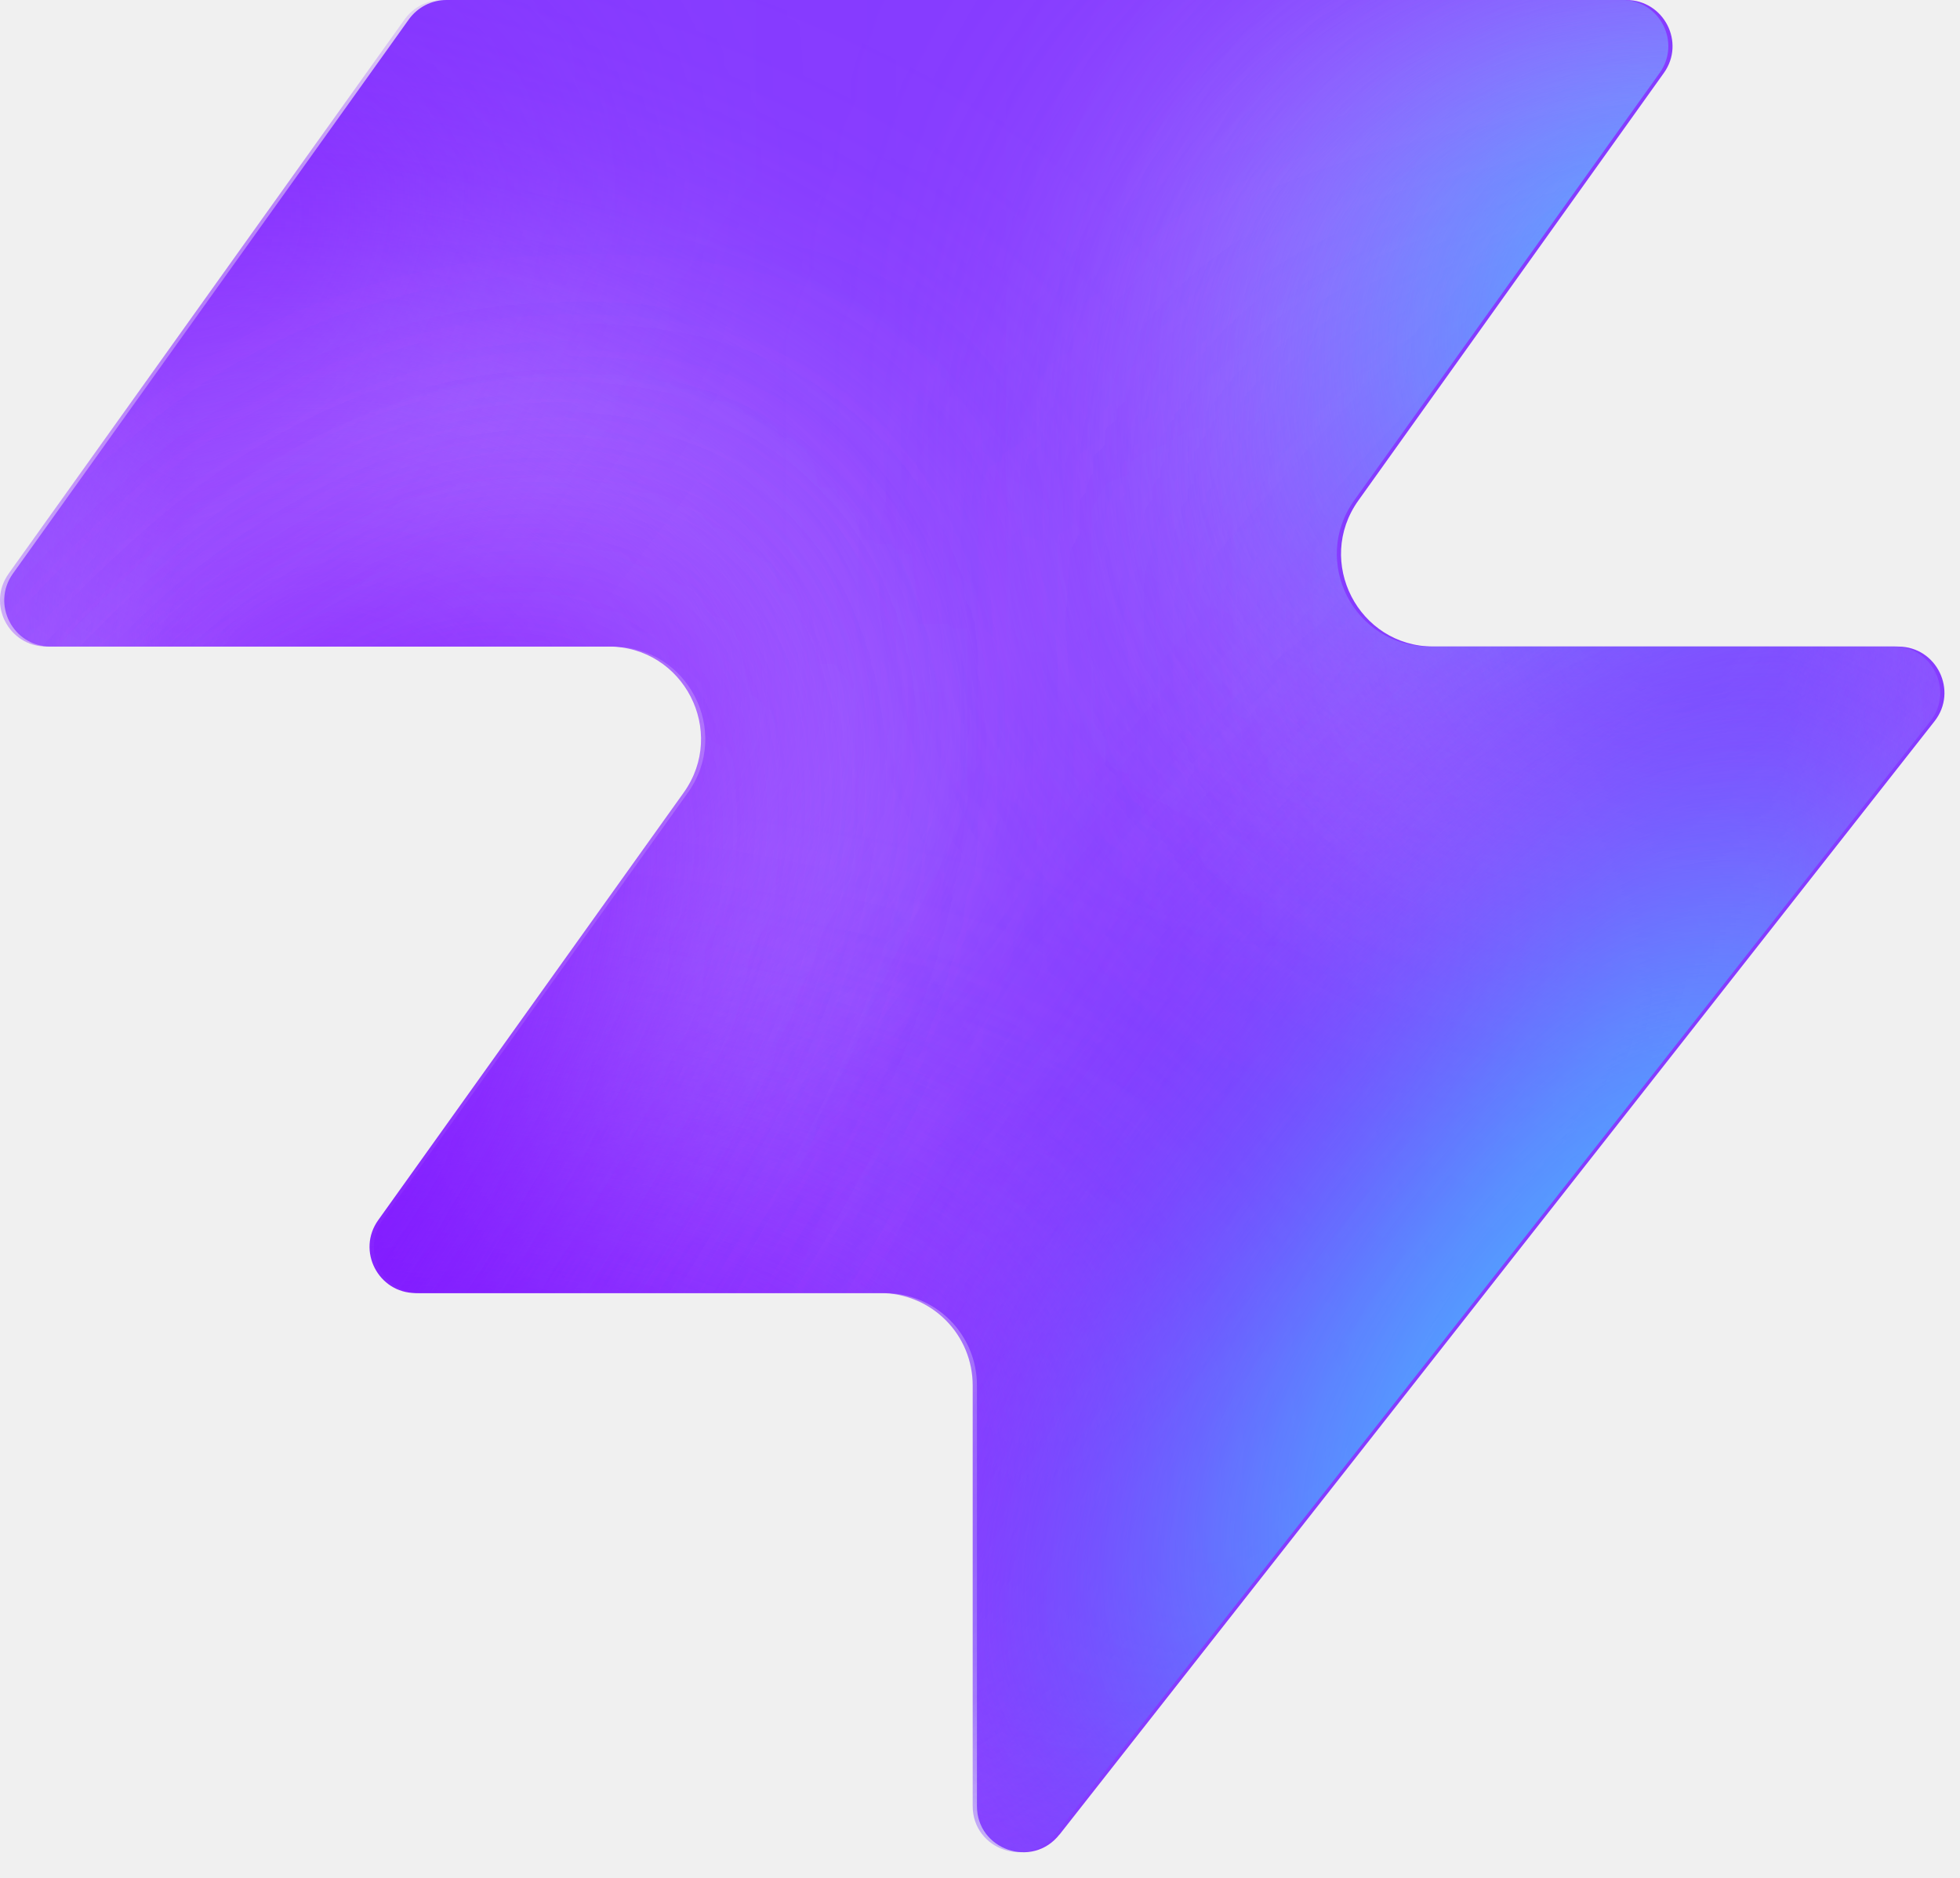
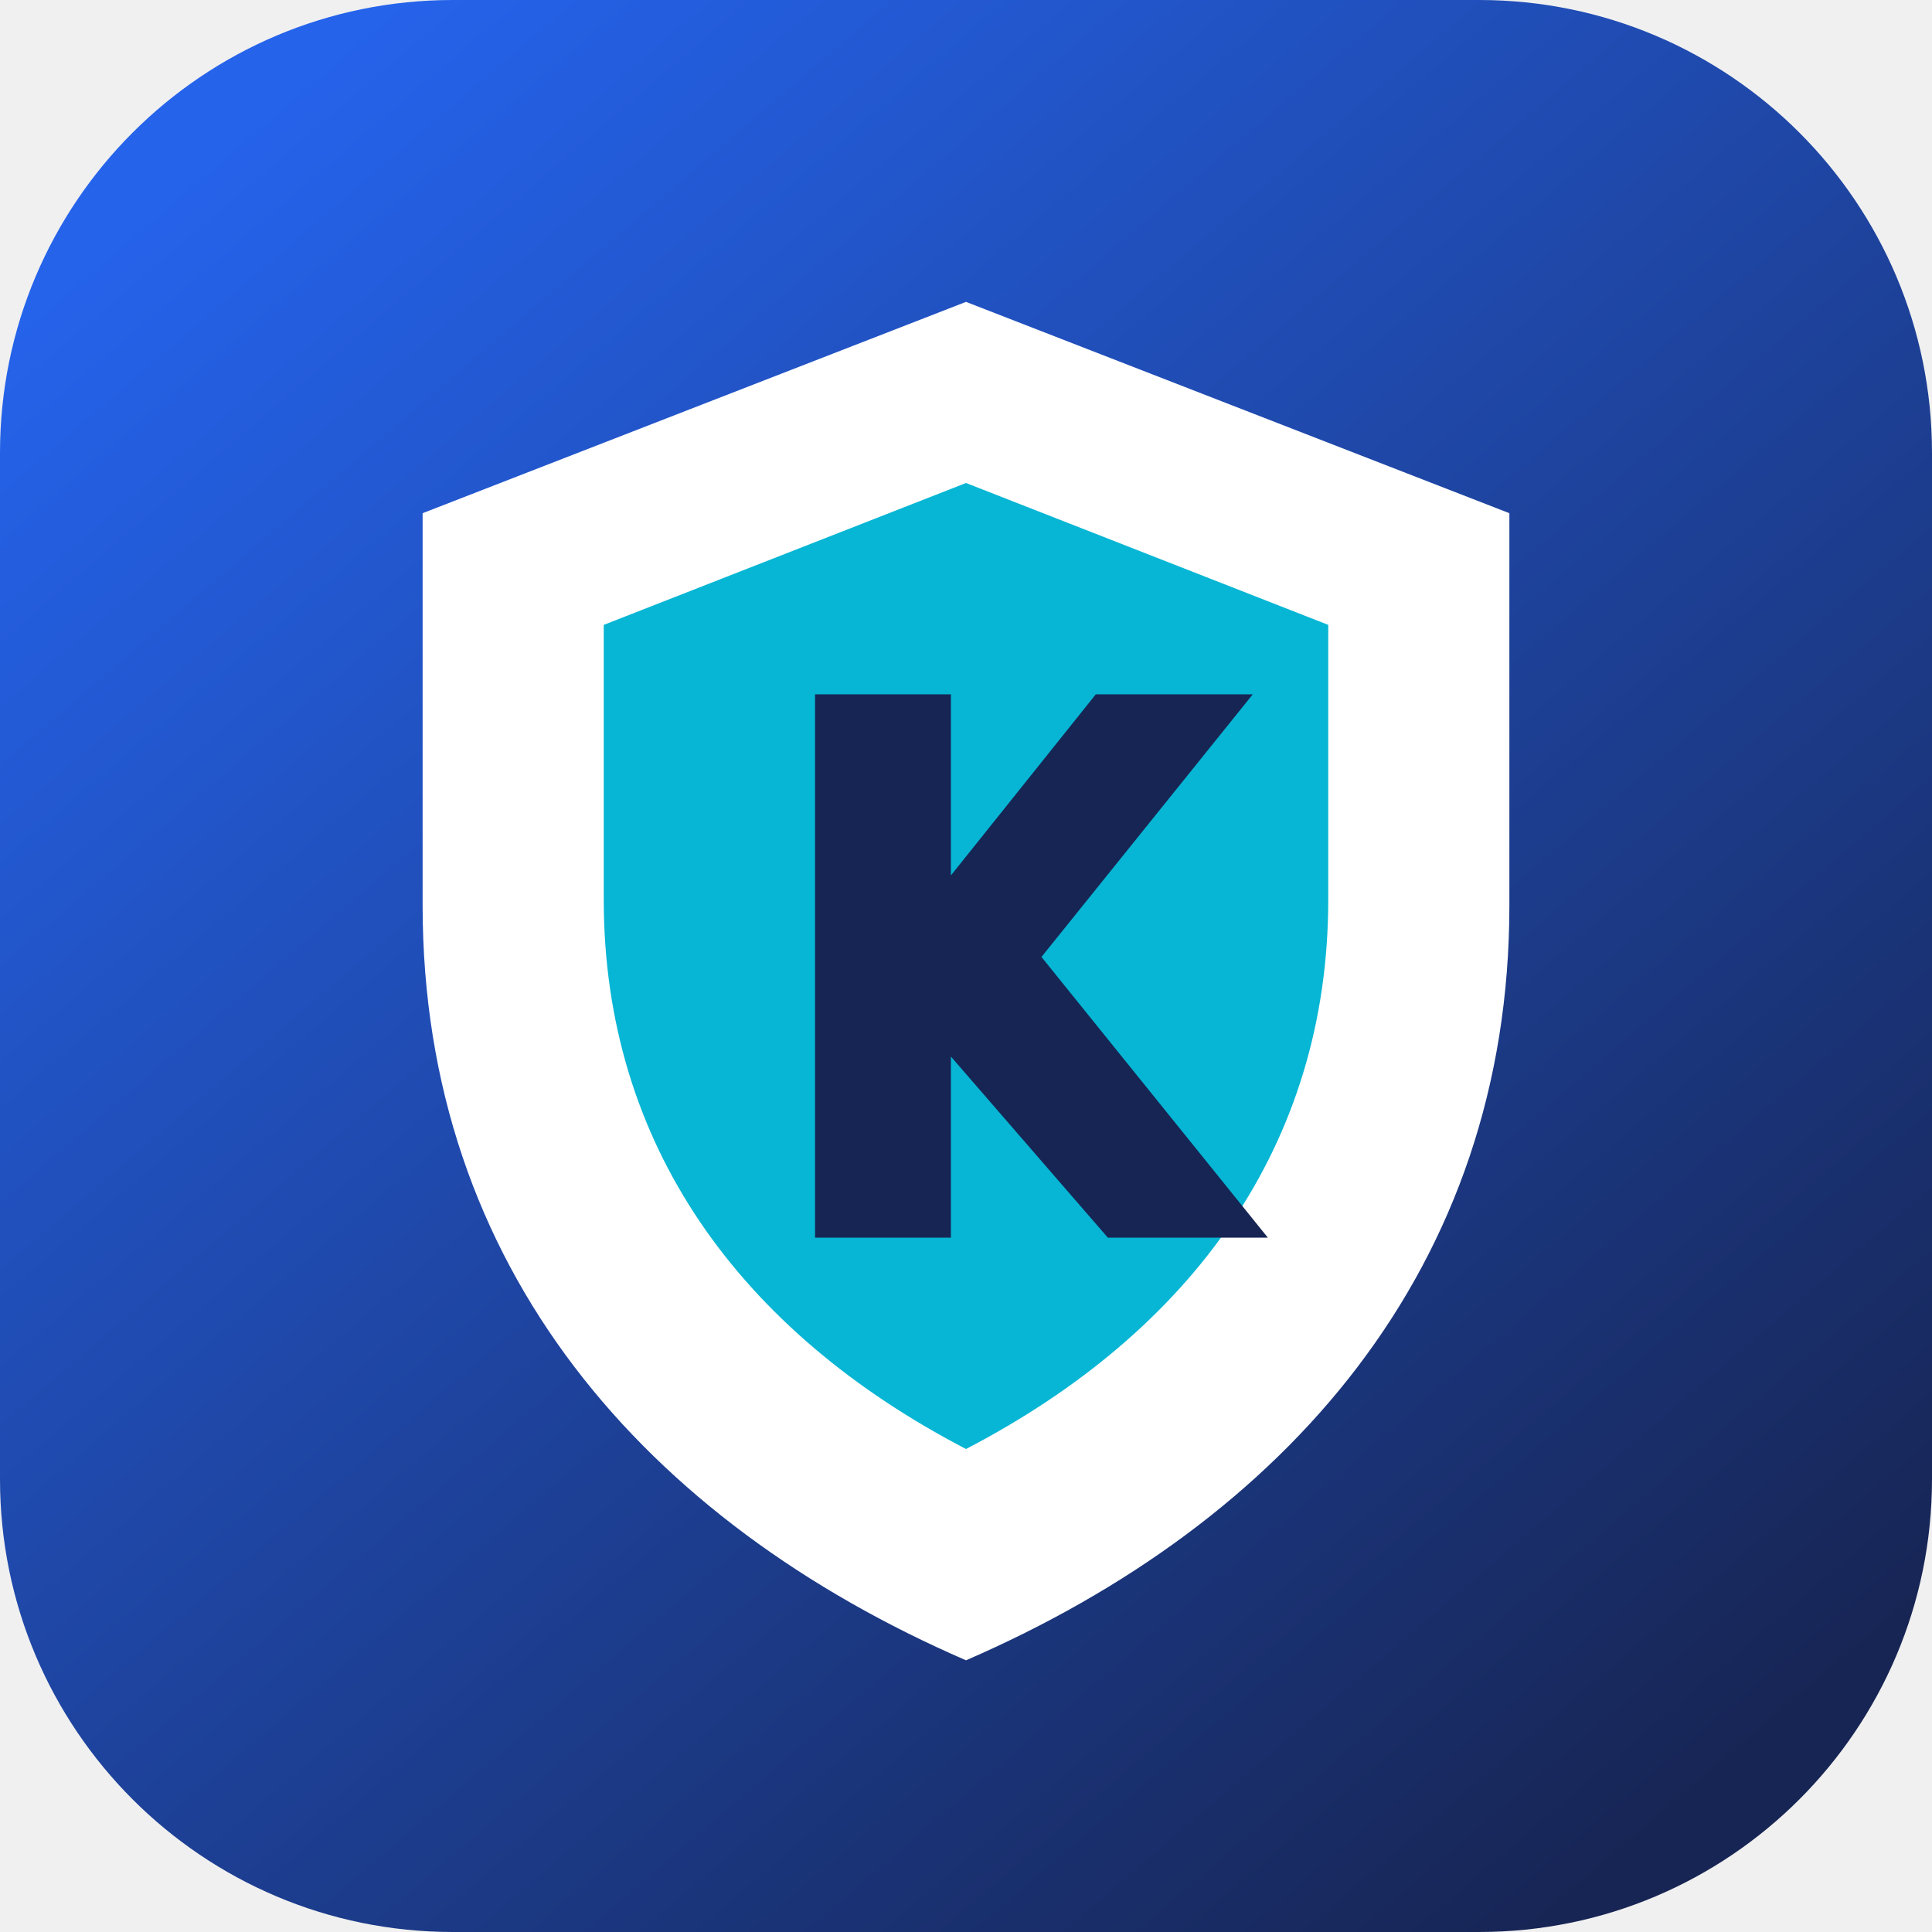
- <svg xmlns="http://www.w3.org/2000/svg" width="48" height="46" fill="none" viewBox="0 0 48 46">
-   <path fill="#863bff" d="M25.946 44.938c-.664.845-2.021.375-2.021-.698V33.937a2.26 2.26 0 0 0-2.262-2.262H10.287c-.92 0-1.456-1.04-.92-1.788l7.48-10.471c1.07-1.497 0-3.578-1.842-3.578H1.237c-.92 0-1.456-1.04-.92-1.788L10.013.474c.214-.297.556-.474.92-.474h28.894c.92 0 1.456 1.04.92 1.788l-7.48 10.471c-1.07 1.498 0 3.579 1.842 3.579h11.377c.943 0 1.473 1.088.89 1.83L25.947 44.94z" style="fill:#863bff;fill:color(display-p3 .525 .23 1);fill-opacity:1" />
-   <mask id="a" width="48" height="46" x="0" y="0" maskUnits="userSpaceOnUse" style="mask-type:alpha">
-     <path fill="#000" d="M25.842 44.938c-.664.844-2.021.375-2.021-.698V33.937a2.26 2.26 0 0 0-2.262-2.262H10.183c-.92 0-1.456-1.04-.92-1.788l7.48-10.471c1.07-1.498 0-3.579-1.842-3.579H1.133c-.92 0-1.456-1.04-.92-1.787L9.91.473c.214-.297.556-.474.92-.474h28.894c.92 0 1.456 1.04.92 1.788l-7.48 10.471c-1.07 1.498 0 3.578 1.842 3.578h11.377c.943 0 1.473 1.088.89 1.832L25.843 44.94z" style="fill:#000;fill-opacity:1" />
-   </mask>
-   <g mask="url(#a)">
-     <g filter="url(#b)">
-       <ellipse cx="5.508" cy="14.704" fill="#ede6ff" rx="5.508" ry="14.704" style="fill:#ede6ff;fill:color(display-p3 .927 .903 1);fill-opacity:1" transform="matrix(.00324 1 1 -.00324 -4.47 31.516)" />
-     </g>
-     <g filter="url(#c)">
-       <ellipse cx="10.399" cy="29.851" fill="#ede6ff" rx="10.399" ry="29.851" style="fill:#ede6ff;fill:color(display-p3 .927 .903 1);fill-opacity:1" transform="matrix(.00324 1 1 -.00324 -39.328 7.883)" />
-     </g>
-     <g filter="url(#d)">
-       <ellipse cx="5.508" cy="30.487" fill="#7e14ff" rx="5.508" ry="30.487" style="fill:#7e14ff;fill:color(display-p3 .492 .077 1);fill-opacity:1" transform="rotate(89.814 -25.913 -14.639)scale(1 -1)" />
-     </g>
-     <g filter="url(#e)">
-       <ellipse cx="5.508" cy="30.599" fill="#7e14ff" rx="5.508" ry="30.599" style="fill:#7e14ff;fill:color(display-p3 .492 .077 1);fill-opacity:1" transform="rotate(89.814 -32.644 -3.334)scale(1 -1)" />
-     </g>
-     <g filter="url(#f)">
-       <ellipse cx="5.508" cy="30.599" fill="#7e14ff" rx="5.508" ry="30.599" style="fill:#7e14ff;fill:color(display-p3 .492 .077 1);fill-opacity:1" transform="matrix(.00324 1 1 -.00324 -34.34 30.47)" />
-     </g>
-     <g filter="url(#g)">
-       <ellipse cx="14.072" cy="22.078" fill="#ede6ff" rx="14.072" ry="22.078" style="fill:#ede6ff;fill:color(display-p3 .927 .903 1);fill-opacity:1" transform="rotate(93.35 24.506 48.493)scale(-1 1)" />
-     </g>
-     <g filter="url(#h)">
-       <ellipse cx="3.47" cy="21.501" fill="#7e14ff" rx="3.47" ry="21.501" style="fill:#7e14ff;fill:color(display-p3 .492 .077 1);fill-opacity:1" transform="rotate(89.009 28.708 47.59)scale(-1 1)" />
-     </g>
-     <g filter="url(#i)">
-       <ellipse cx="3.47" cy="21.501" fill="#7e14ff" rx="3.47" ry="21.501" style="fill:#7e14ff;fill:color(display-p3 .492 .077 1);fill-opacity:1" transform="rotate(89.009 28.708 47.59)scale(-1 1)" />
-     </g>
-     <g filter="url(#j)">
-       <ellipse cx=".387" cy="8.972" fill="#7e14ff" rx="4.407" ry="29.108" style="fill:#7e14ff;fill:color(display-p3 .492 .077 1);fill-opacity:1" transform="rotate(39.51 .387 8.972)" />
-     </g>
-     <g filter="url(#k)">
-       <ellipse cx="47.523" cy="-6.092" fill="#7e14ff" rx="4.407" ry="29.108" style="fill:#7e14ff;fill:color(display-p3 .492 .077 1);fill-opacity:1" transform="rotate(37.892 47.523 -6.092)" />
-     </g>
-     <g filter="url(#l)">
-       <ellipse cx="41.412" cy="6.333" fill="#47bfff" rx="5.971" ry="9.665" style="fill:#47bfff;fill:color(display-p3 .28 .748 1);fill-opacity:1" transform="rotate(37.892 41.412 6.333)" />
-     </g>
-     <g filter="url(#m)">
-       <ellipse cx="-1.879" cy="38.332" fill="#7e14ff" rx="4.407" ry="29.108" style="fill:#7e14ff;fill:color(display-p3 .492 .077 1);fill-opacity:1" transform="rotate(37.892 -1.88 38.332)" />
-     </g>
-     <g filter="url(#n)">
-       <ellipse cx="-1.879" cy="38.332" fill="#7e14ff" rx="4.407" ry="29.108" style="fill:#7e14ff;fill:color(display-p3 .492 .077 1);fill-opacity:1" transform="rotate(37.892 -1.88 38.332)" />
-     </g>
-     <g filter="url(#o)">
-       <ellipse cx="35.651" cy="29.907" fill="#7e14ff" rx="4.407" ry="29.108" style="fill:#7e14ff;fill:color(display-p3 .492 .077 1);fill-opacity:1" transform="rotate(37.892 35.651 29.907)" />
-     </g>
-     <g filter="url(#p)">
-       <ellipse cx="38.418" cy="32.4" fill="#47bfff" rx="5.971" ry="15.297" style="fill:#47bfff;fill:color(display-p3 .28 .748 1);fill-opacity:1" transform="rotate(37.892 38.418 32.4)" />
-     </g>
-   </g>
+ <svg xmlns="http://www.w3.org/2000/svg" viewBox="0 0 64 64">
  <defs>
-     <filter id="b" width="60.045" height="41.654" x="-19.77" y="16.149" color-interpolation-filters="sRGB" filterUnits="userSpaceOnUse">
-       <feFlood flood-opacity="0" result="BackgroundImageFix" />
-       <feBlend in="SourceGraphic" in2="BackgroundImageFix" result="shape" />
-       <feGaussianBlur result="effect1_foregroundBlur_2002_17158" stdDeviation="7.659" />
-     </filter>
-     <filter id="c" width="90.34" height="51.437" x="-54.613" y="-7.533" color-interpolation-filters="sRGB" filterUnits="userSpaceOnUse">
-       <feFlood flood-opacity="0" result="BackgroundImageFix" />
-       <feBlend in="SourceGraphic" in2="BackgroundImageFix" result="shape" />
-       <feGaussianBlur result="effect1_foregroundBlur_2002_17158" stdDeviation="7.659" />
-     </filter>
-     <filter id="d" width="79.355" height="29.4" x="-49.64" y="2.03" color-interpolation-filters="sRGB" filterUnits="userSpaceOnUse">
-       <feFlood flood-opacity="0" result="BackgroundImageFix" />
-       <feBlend in="SourceGraphic" in2="BackgroundImageFix" result="shape" />
-       <feGaussianBlur result="effect1_foregroundBlur_2002_17158" stdDeviation="4.596" />
-     </filter>
-     <filter id="e" width="79.579" height="29.4" x="-45.045" y="20.029" color-interpolation-filters="sRGB" filterUnits="userSpaceOnUse">
-       <feFlood flood-opacity="0" result="BackgroundImageFix" />
-       <feBlend in="SourceGraphic" in2="BackgroundImageFix" result="shape" />
-       <feGaussianBlur result="effect1_foregroundBlur_2002_17158" stdDeviation="4.596" />
-     </filter>
-     <filter id="f" width="79.579" height="29.4" x="-43.513" y="21.178" color-interpolation-filters="sRGB" filterUnits="userSpaceOnUse">
-       <feFlood flood-opacity="0" result="BackgroundImageFix" />
-       <feBlend in="SourceGraphic" in2="BackgroundImageFix" result="shape" />
-       <feGaussianBlur result="effect1_foregroundBlur_2002_17158" stdDeviation="4.596" />
-     </filter>
-     <filter id="g" width="74.749" height="58.852" x="15.756" y="-17.901" color-interpolation-filters="sRGB" filterUnits="userSpaceOnUse">
-       <feFlood flood-opacity="0" result="BackgroundImageFix" />
-       <feBlend in="SourceGraphic" in2="BackgroundImageFix" result="shape" />
-       <feGaussianBlur result="effect1_foregroundBlur_2002_17158" stdDeviation="7.659" />
-     </filter>
-     <filter id="h" width="61.377" height="25.362" x="23.548" y="2.284" color-interpolation-filters="sRGB" filterUnits="userSpaceOnUse">
-       <feFlood flood-opacity="0" result="BackgroundImageFix" />
-       <feBlend in="SourceGraphic" in2="BackgroundImageFix" result="shape" />
-       <feGaussianBlur result="effect1_foregroundBlur_2002_17158" stdDeviation="4.596" />
-     </filter>
-     <filter id="i" width="61.377" height="25.362" x="23.548" y="2.284" color-interpolation-filters="sRGB" filterUnits="userSpaceOnUse">
-       <feFlood flood-opacity="0" result="BackgroundImageFix" />
-       <feBlend in="SourceGraphic" in2="BackgroundImageFix" result="shape" />
-       <feGaussianBlur result="effect1_foregroundBlur_2002_17158" stdDeviation="4.596" />
-     </filter>
-     <filter id="j" width="56.045" height="63.649" x="-27.636" y="-22.853" color-interpolation-filters="sRGB" filterUnits="userSpaceOnUse">
-       <feFlood flood-opacity="0" result="BackgroundImageFix" />
-       <feBlend in="SourceGraphic" in2="BackgroundImageFix" result="shape" />
-       <feGaussianBlur result="effect1_foregroundBlur_2002_17158" stdDeviation="4.596" />
-     </filter>
-     <filter id="k" width="54.814" height="64.646" x="20.116" y="-38.415" color-interpolation-filters="sRGB" filterUnits="userSpaceOnUse">
-       <feFlood flood-opacity="0" result="BackgroundImageFix" />
-       <feBlend in="SourceGraphic" in2="BackgroundImageFix" result="shape" />
-       <feGaussianBlur result="effect1_foregroundBlur_2002_17158" stdDeviation="4.596" />
-     </filter>
-     <filter id="l" width="33.541" height="35.313" x="24.641" y="-11.323" color-interpolation-filters="sRGB" filterUnits="userSpaceOnUse">
-       <feFlood flood-opacity="0" result="BackgroundImageFix" />
-       <feBlend in="SourceGraphic" in2="BackgroundImageFix" result="shape" />
-       <feGaussianBlur result="effect1_foregroundBlur_2002_17158" stdDeviation="4.596" />
-     </filter>
-     <filter id="m" width="54.814" height="64.646" x="-29.286" y="6.009" color-interpolation-filters="sRGB" filterUnits="userSpaceOnUse">
-       <feFlood flood-opacity="0" result="BackgroundImageFix" />
-       <feBlend in="SourceGraphic" in2="BackgroundImageFix" result="shape" />
-       <feGaussianBlur result="effect1_foregroundBlur_2002_17158" stdDeviation="4.596" />
-     </filter>
-     <filter id="n" width="54.814" height="64.646" x="-29.286" y="6.009" color-interpolation-filters="sRGB" filterUnits="userSpaceOnUse">
-       <feFlood flood-opacity="0" result="BackgroundImageFix" />
-       <feBlend in="SourceGraphic" in2="BackgroundImageFix" result="shape" />
-       <feGaussianBlur result="effect1_foregroundBlur_2002_17158" stdDeviation="4.596" />
-     </filter>
-     <filter id="o" width="54.814" height="64.646" x="8.244" y="-2.416" color-interpolation-filters="sRGB" filterUnits="userSpaceOnUse">
-       <feFlood flood-opacity="0" result="BackgroundImageFix" />
-       <feBlend in="SourceGraphic" in2="BackgroundImageFix" result="shape" />
-       <feGaussianBlur result="effect1_foregroundBlur_2002_17158" stdDeviation="4.596" />
-     </filter>
-     <filter id="p" width="39.409" height="43.623" x="18.713" y="10.588" color-interpolation-filters="sRGB" filterUnits="userSpaceOnUse">
-       <feFlood flood-opacity="0" result="BackgroundImageFix" />
-       <feBlend in="SourceGraphic" in2="BackgroundImageFix" result="shape" />
-       <feGaussianBlur result="effect1_foregroundBlur_2002_17158" stdDeviation="4.596" />
-     </filter>
+     <linearGradient id="bg" x1="8" y1="4" x2="56" y2="60" gradientUnits="userSpaceOnUse">
+       <stop stop-color="#2563eb" />
+       <stop offset="1" stop-color="#172554" />
+     </linearGradient>
  </defs>
+   <rect width="64" height="64" rx="15" fill="url(#bg)" />
+   <path d="M32 10 50 17v13c0 12-7.4 20.4-18 25-10.6-4.6-18-13-18-25V17l18-7Z" fill="#fff" />
+   <path d="M32 16 44 20.7v9.1c0 8.1-4.5 14.3-12 18.2-7.5-3.9-12-10.1-12-18.2v-9.1L32 16Z" fill="#06b6d4" />
+   <path d="M27 23v18h4.5v-6l5.2 6H42l-7.5-9.3 7-8.7h-5.2l-4.8 6v-6H27Z" fill="#172554" />
</svg>
